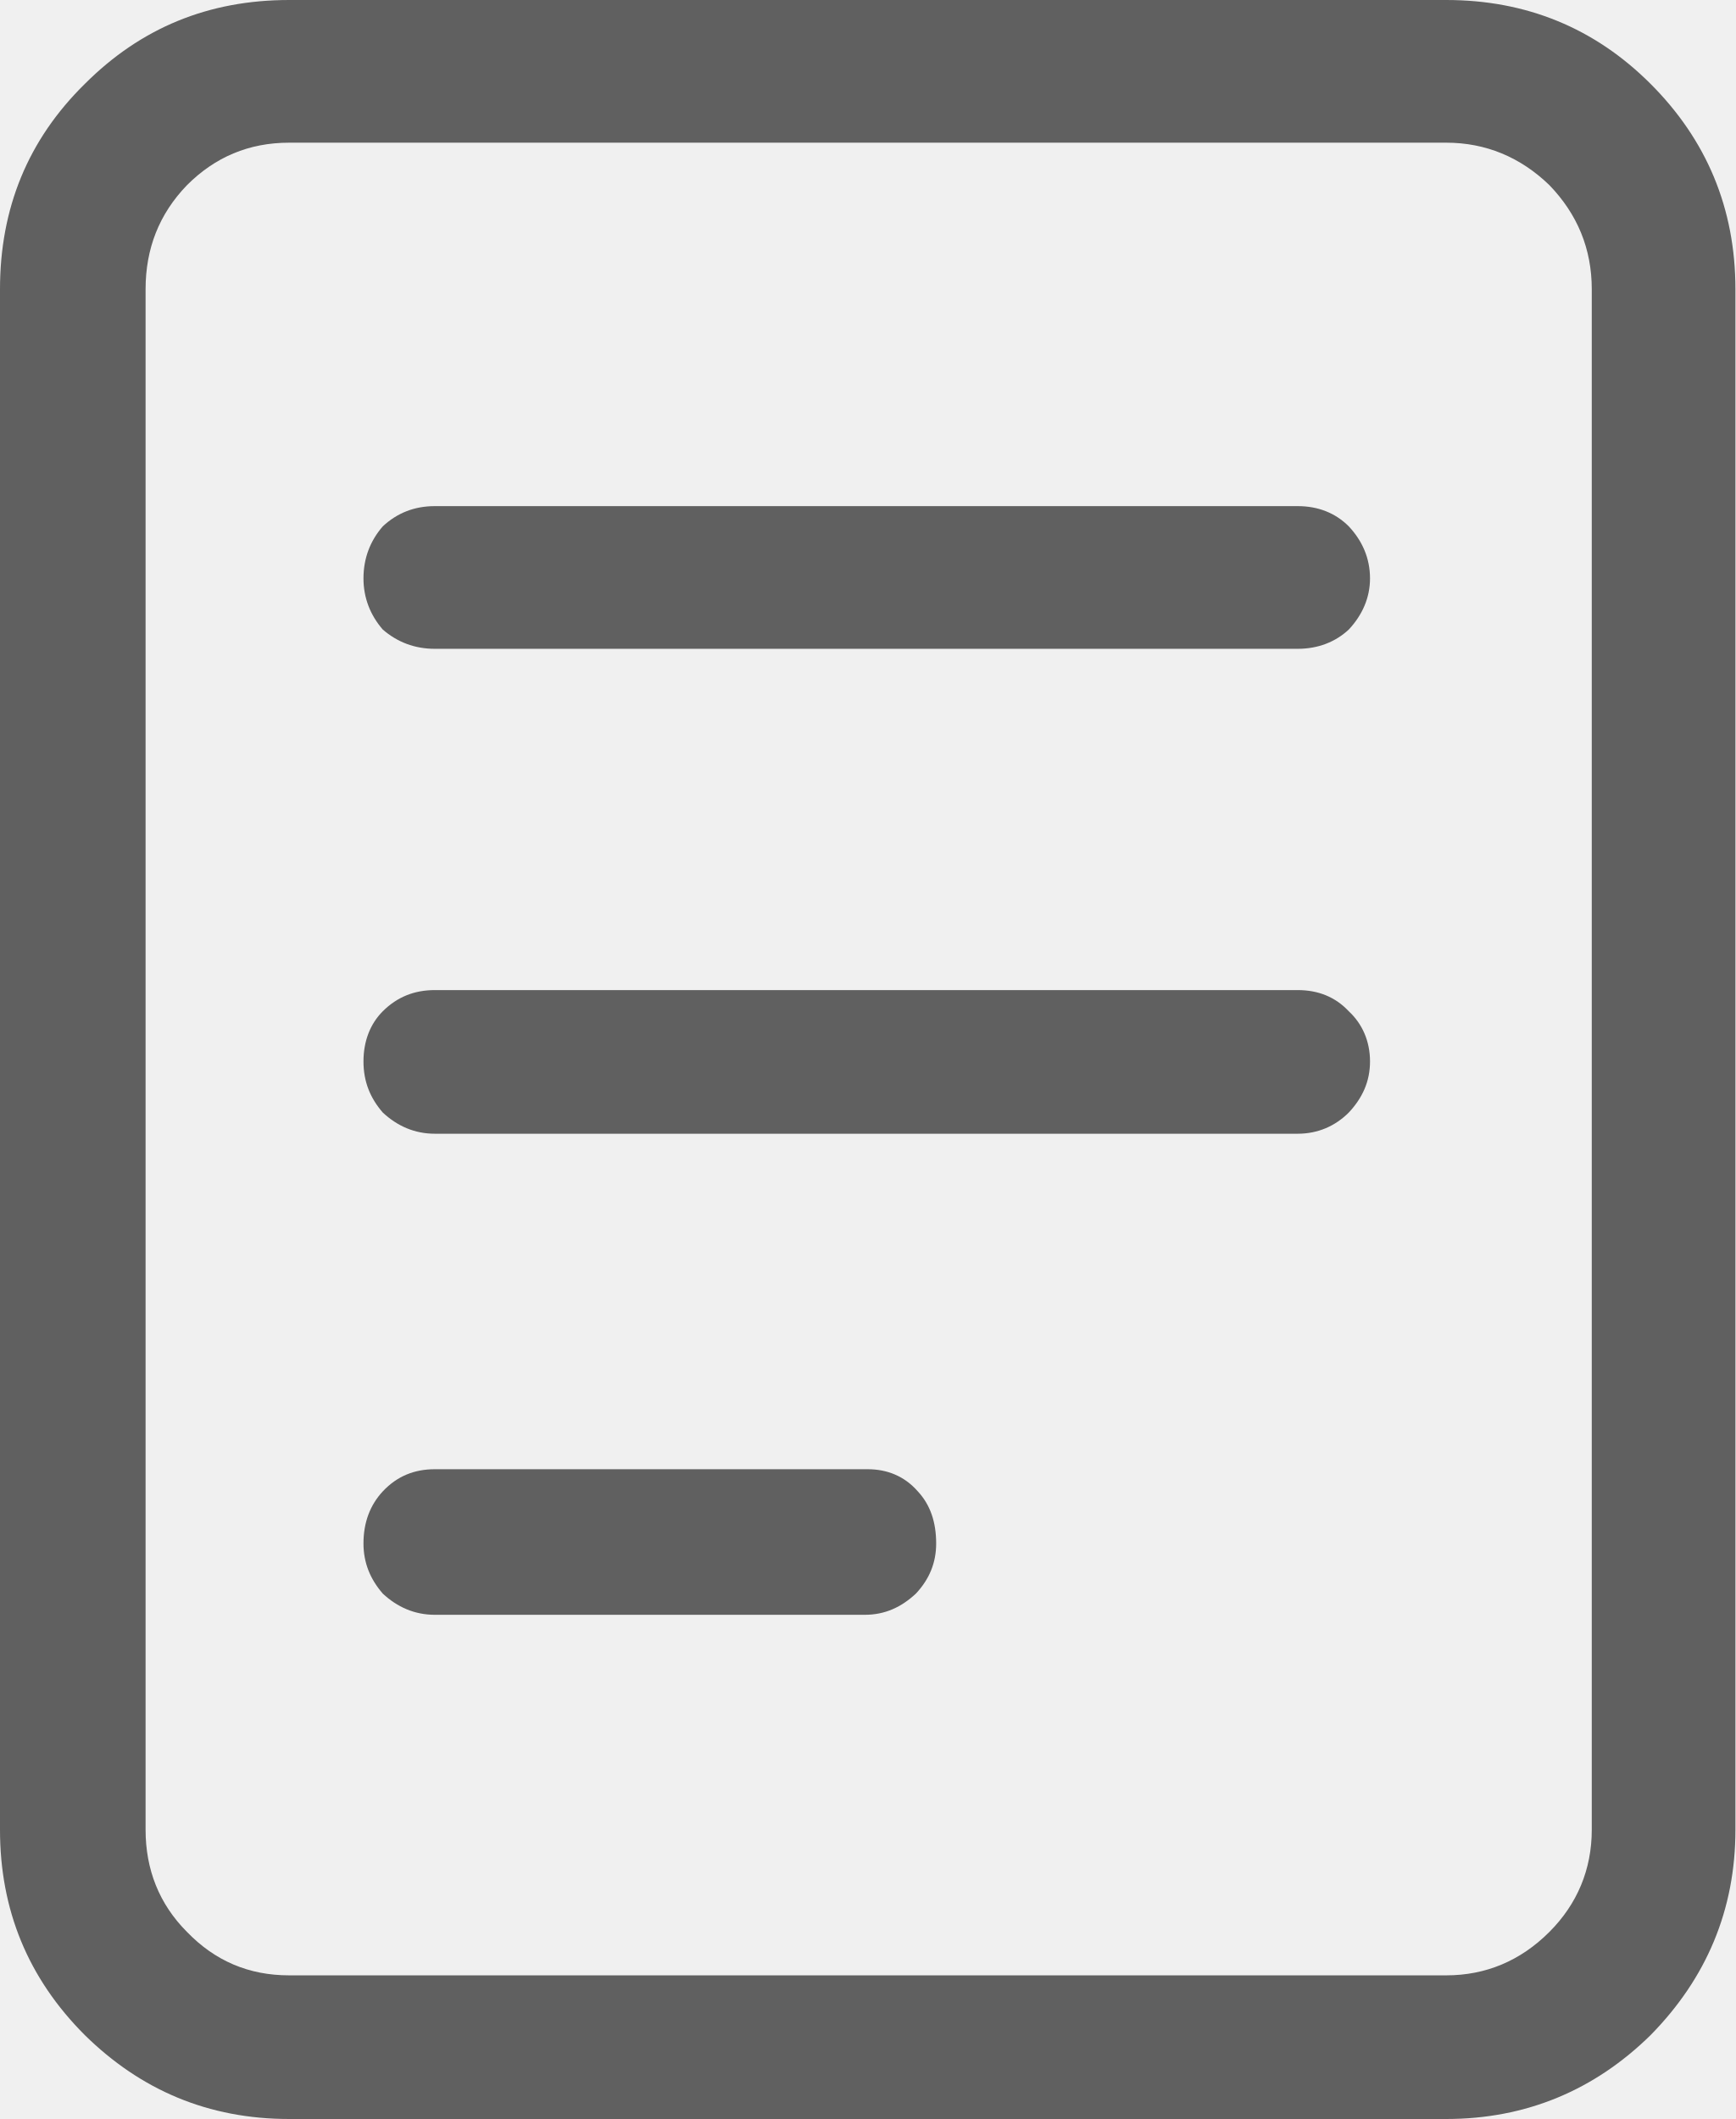
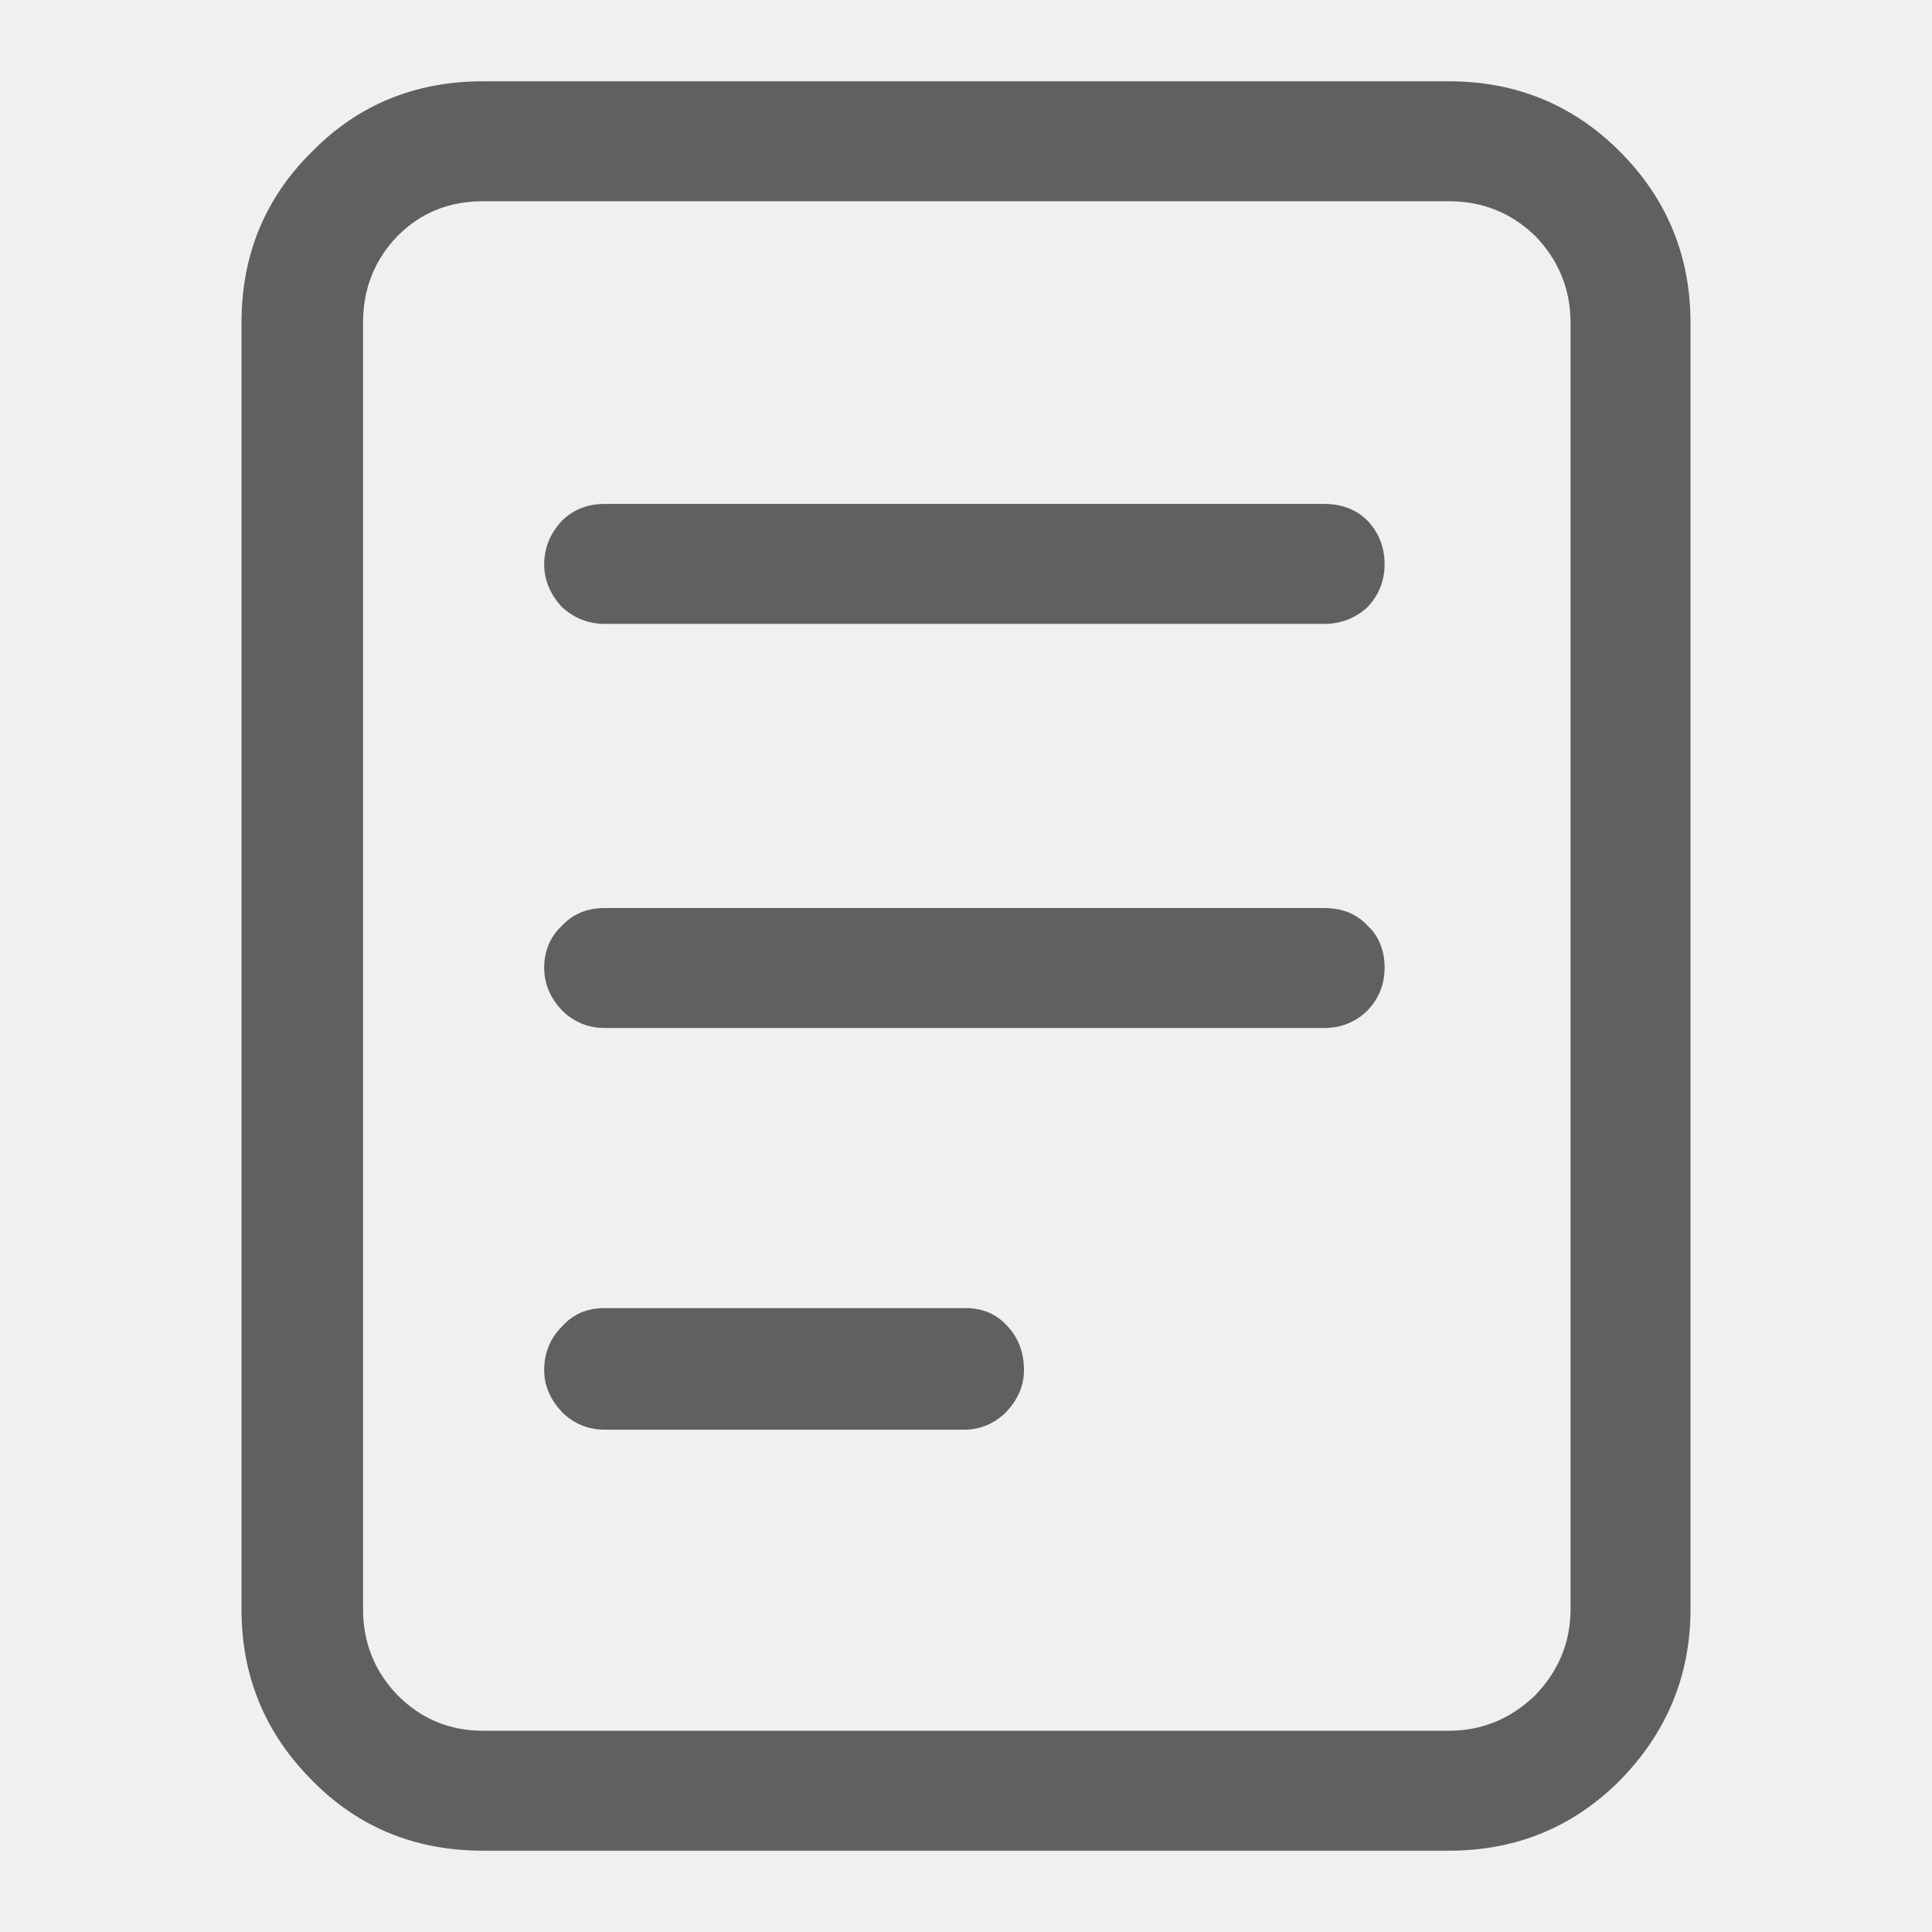
- <svg xmlns="http://www.w3.org/2000/svg" width="18" height="21.98" viewBox="0 0 18 21.98" fill="none">
-   <defs />
-   <path d="M3 0C2.16 0 1.46 0.29 0.88 0.87C0.29 1.45 0 2.16 0 3L0 18.98C0 19.81 0.29 20.52 0.88 21.11C1.46 21.68 2.16 21.98 3 21.98L15 21.98C15.83 21.98 16.54 21.68 17.12 21.11C17.7 20.52 18 19.81 18 18.98L18 3C18 2.16 17.7 1.45 17.12 0.87C16.54 0.29 15.83 0 15 0L3 0ZM16.51 18.98C16.51 19.39 16.36 19.75 16.07 20.04C15.77 20.34 15.41 20.49 15 20.49L3 20.49C2.58 20.49 2.23 20.34 1.94 20.04C1.65 19.75 1.51 19.39 1.51 18.98L1.51 3C1.51 2.58 1.65 2.22 1.94 1.92C2.23 1.63 2.58 1.48 3 1.48L15 1.48C15.41 1.48 15.77 1.63 16.07 1.92C16.36 2.22 16.51 2.58 16.51 3L16.51 18.98ZM4.51 5.25C4.3 5.25 4.12 5.32 3.97 5.46C3.84 5.61 3.77 5.79 3.77 6C3.77 6.2 3.84 6.38 3.97 6.53C4.12 6.66 4.3 6.73 4.51 6.73L13.46 6.73C13.67 6.73 13.85 6.66 13.99 6.53C14.13 6.38 14.21 6.2 14.21 6C14.21 5.79 14.13 5.61 13.99 5.46C13.85 5.32 13.67 5.25 13.46 5.25L4.51 5.25ZM4.51 10.27C4.3 10.27 4.12 10.34 3.97 10.49C3.84 10.62 3.77 10.8 3.77 11.01C3.77 11.22 3.84 11.39 3.97 11.54C4.12 11.68 4.3 11.76 4.51 11.76L13.46 11.76C13.67 11.76 13.85 11.68 13.99 11.54C14.13 11.39 14.21 11.22 14.21 11.01C14.21 10.8 14.13 10.62 13.99 10.49C13.85 10.34 13.67 10.27 13.46 10.27L4.51 10.27ZM4.51 15.24C4.3 15.24 4.12 15.31 3.97 15.47C3.84 15.61 3.77 15.79 3.77 16.01C3.77 16.21 3.84 16.38 3.97 16.53C4.12 16.67 4.3 16.75 4.51 16.75L8.97 16.75C9.18 16.75 9.35 16.67 9.5 16.53C9.64 16.38 9.71 16.21 9.71 16.01C9.71 15.79 9.65 15.61 9.52 15.47C9.38 15.31 9.2 15.24 9 15.24L4.51 15.24Z" fill="#000000" fill-opacity="0.6" fill-rule="nonzero" />
+ <svg xmlns="http://www.w3.org/2000/svg" width="24" height="24" viewBox="0 0 24 24" fill="none">
+   <defs>
+     <clipPath id="clip34_4143">
+       <rect width="24" height="24" fill="white" fill-opacity="0" />
+     </clipPath>
+   </defs>
+   <g clip-path="url(#clip34_4143)">
+     <g opacity="0">
+       <rect width="24" height="24" fill="#000000" fill-opacity="1" />
+     </g>
+     <path d="M6 1.01C5.16 1.01 4.45 1.3 3.88 1.88C3.29 2.46 3 3.17 3 4.01L3 19.99C3 20.82 3.29 21.53 3.88 22.12C4.45 22.7 5.16 22.99 6 22.99L18 22.99C18.83 22.99 19.54 22.7 20.12 22.12C20.7 21.53 21 20.82 21 19.99L21 4.01C21 3.17 20.7 2.46 20.12 1.88C19.54 1.3 18.83 1.01 18 1.01L6 1.01ZM19.51 19.99C19.51 20.4 19.36 20.76 19.07 21.06C18.77 21.35 18.41 21.5 18 21.5L6 21.5C5.58 21.5 5.23 21.35 4.94 21.06C4.65 20.76 4.51 20.4 4.51 19.99L4.51 4.01C4.51 3.59 4.65 3.23 4.94 2.93C5.23 2.64 5.58 2.5 6 2.5L18 2.5C18.41 2.5 18.77 2.64 19.07 2.93C19.36 3.23 19.51 3.59 19.51 4.01L19.51 19.99ZM7.51 6.26C7.3 6.26 7.12 6.33 6.98 6.47C6.84 6.62 6.76 6.8 6.76 7.01C6.76 7.21 6.84 7.39 6.98 7.54C7.12 7.67 7.3 7.75 7.51 7.75L16.45 7.75C16.67 7.75 16.85 7.67 16.99 7.54C17.13 7.39 17.2 7.21 17.2 7.01C17.2 6.8 17.13 6.62 16.99 6.47C16.85 6.33 16.67 6.26 16.45 6.26L7.51 6.26ZM7.51 11.28C7.3 11.28 7.12 11.35 6.98 11.5C6.84 11.63 6.76 11.81 6.76 12.02C6.76 12.23 6.84 12.4 6.98 12.55C7.12 12.69 7.3 12.77 7.51 12.77L16.45 12.77C16.67 12.77 16.85 12.69 16.99 12.55C17.13 12.4 17.2 12.23 17.2 12.02C17.2 11.81 17.13 11.63 16.99 11.5C16.85 11.35 16.67 11.28 16.45 11.28L7.51 11.28ZM7.51 16.25C7.3 16.25 7.12 16.32 6.98 16.48C6.84 16.62 6.76 16.8 6.76 17.02C6.76 17.22 6.84 17.39 6.98 17.54C7.12 17.68 7.3 17.76 7.51 17.76L11.98 17.76C12.18 17.76 12.36 17.68 12.5 17.54C12.64 17.39 12.72 17.22 12.72 17.02C12.72 16.8 12.65 16.62 12.52 16.48C12.38 16.32 12.2 16.25 12 16.25L7.51 16.25Z" fill="#000000" fill-opacity="0.6" fill-rule="nonzero" />
+   </g>
</svg>
